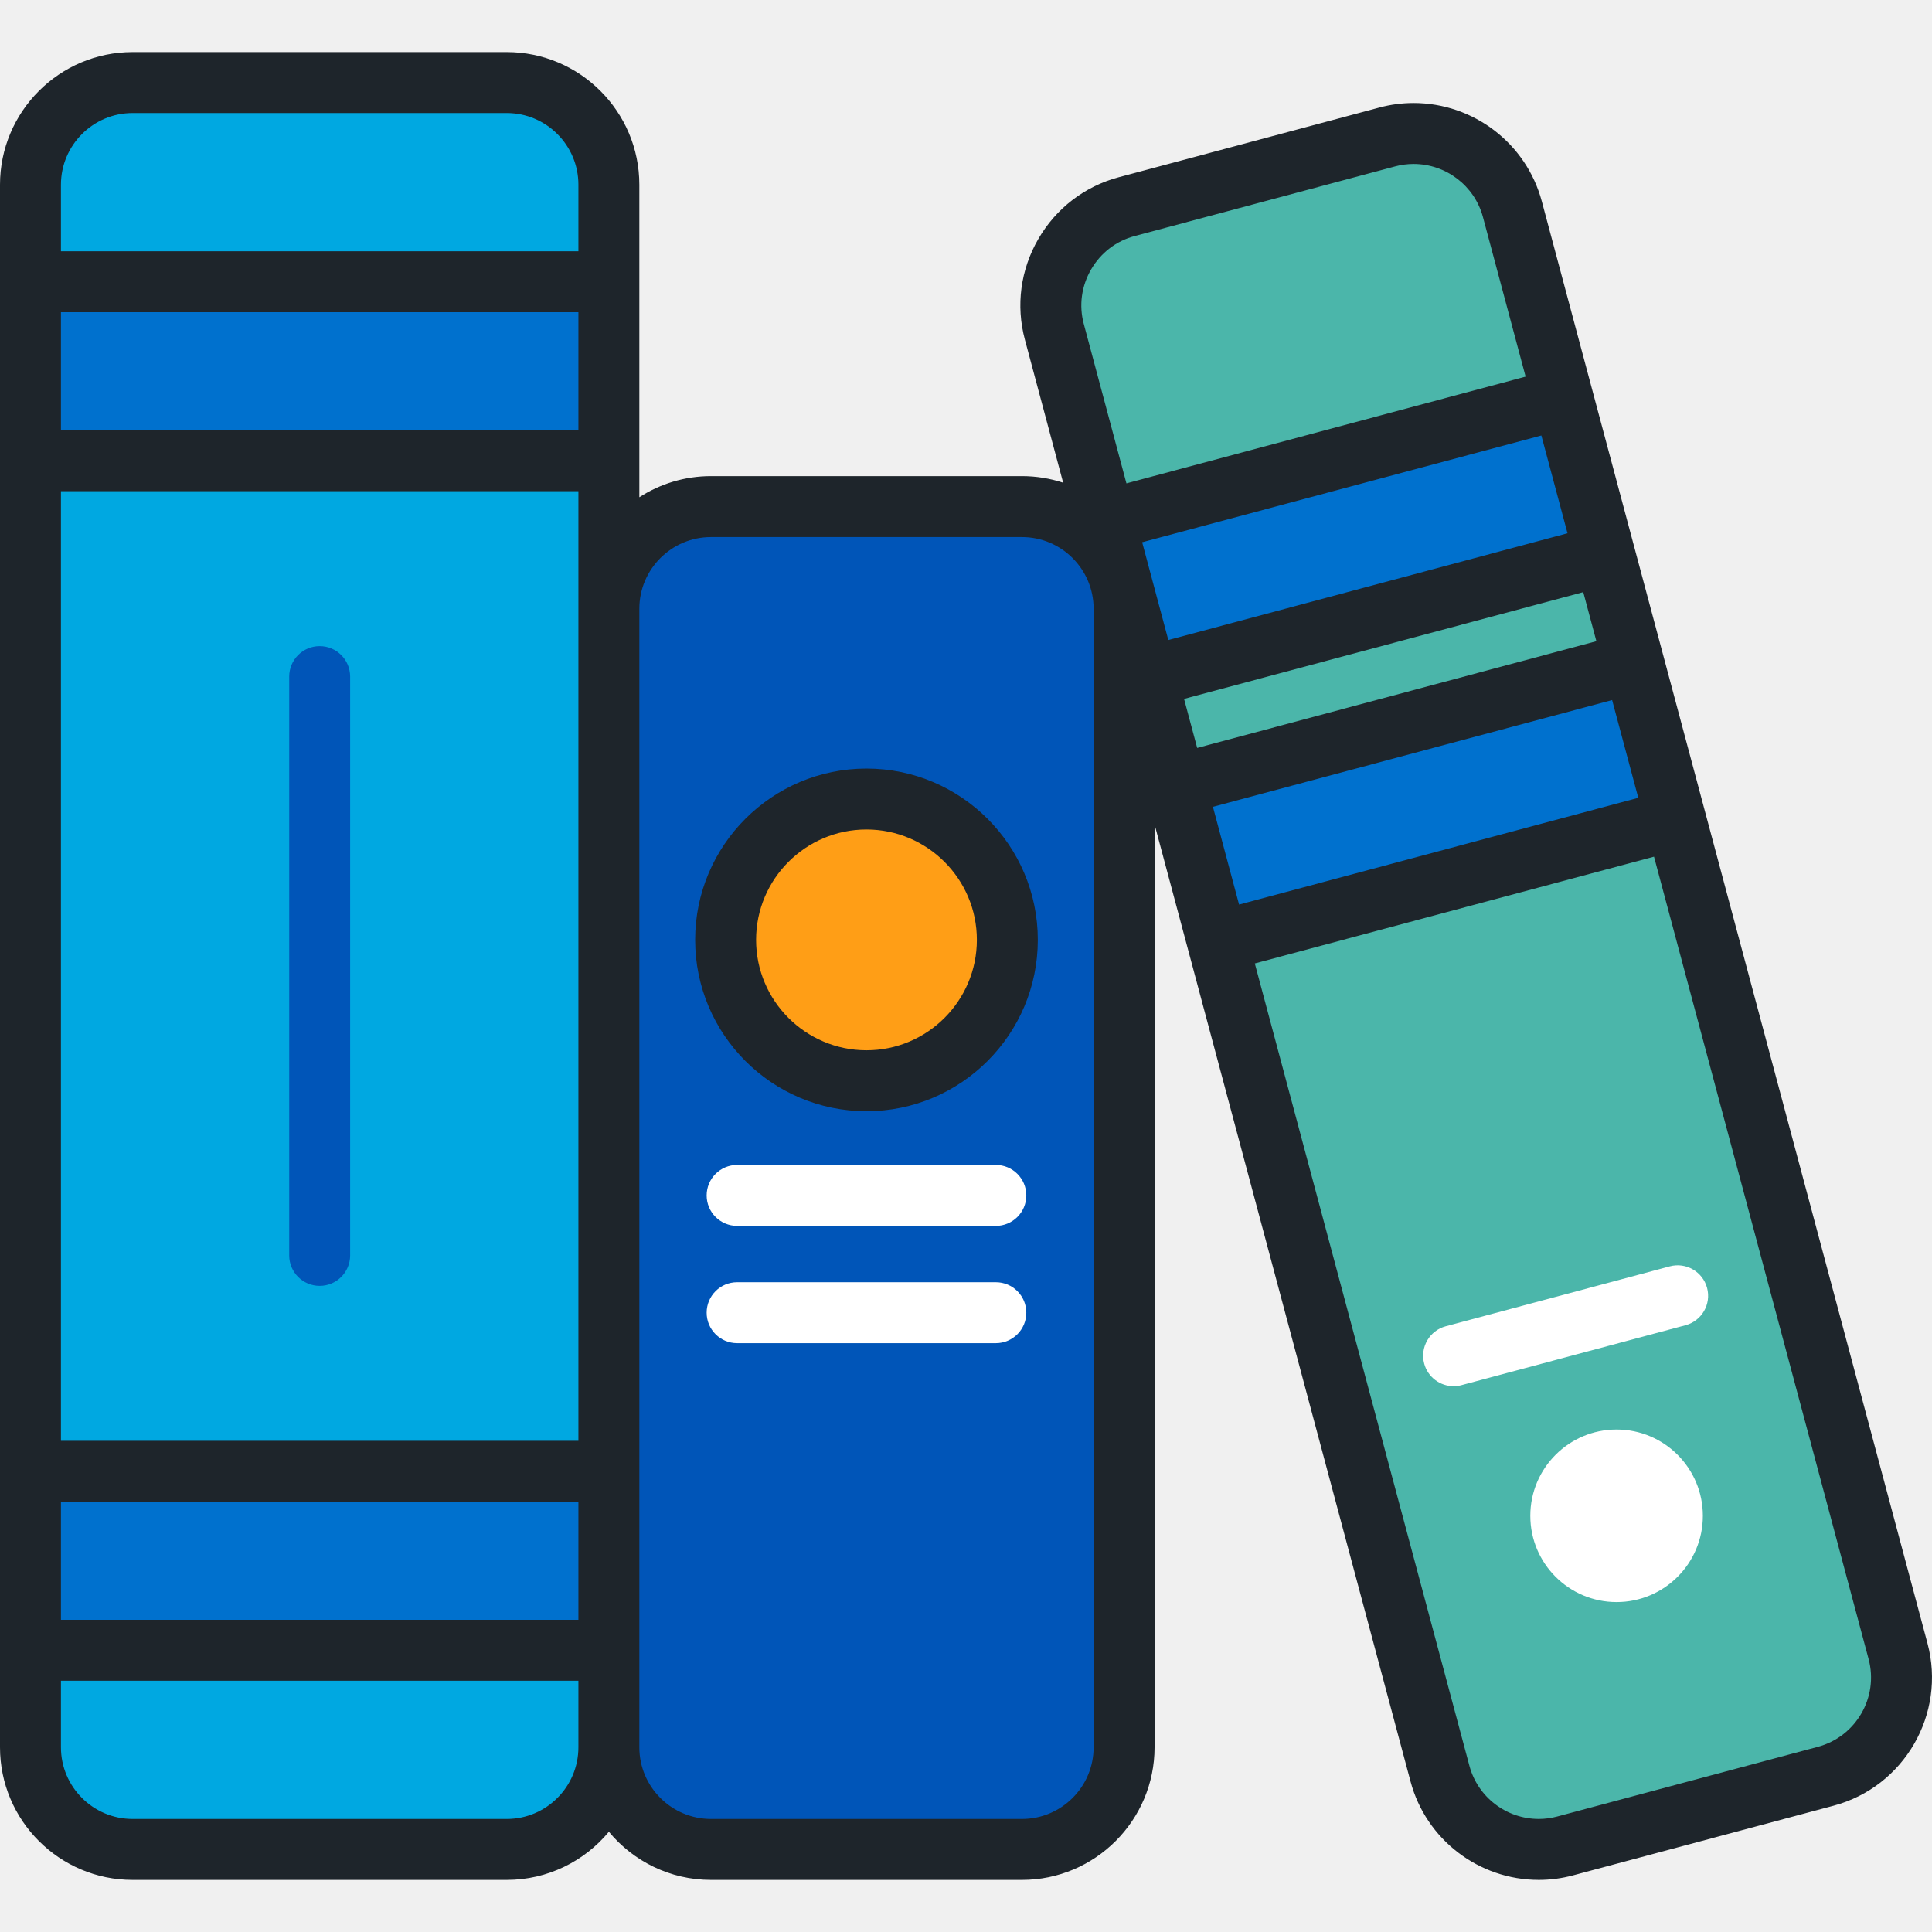
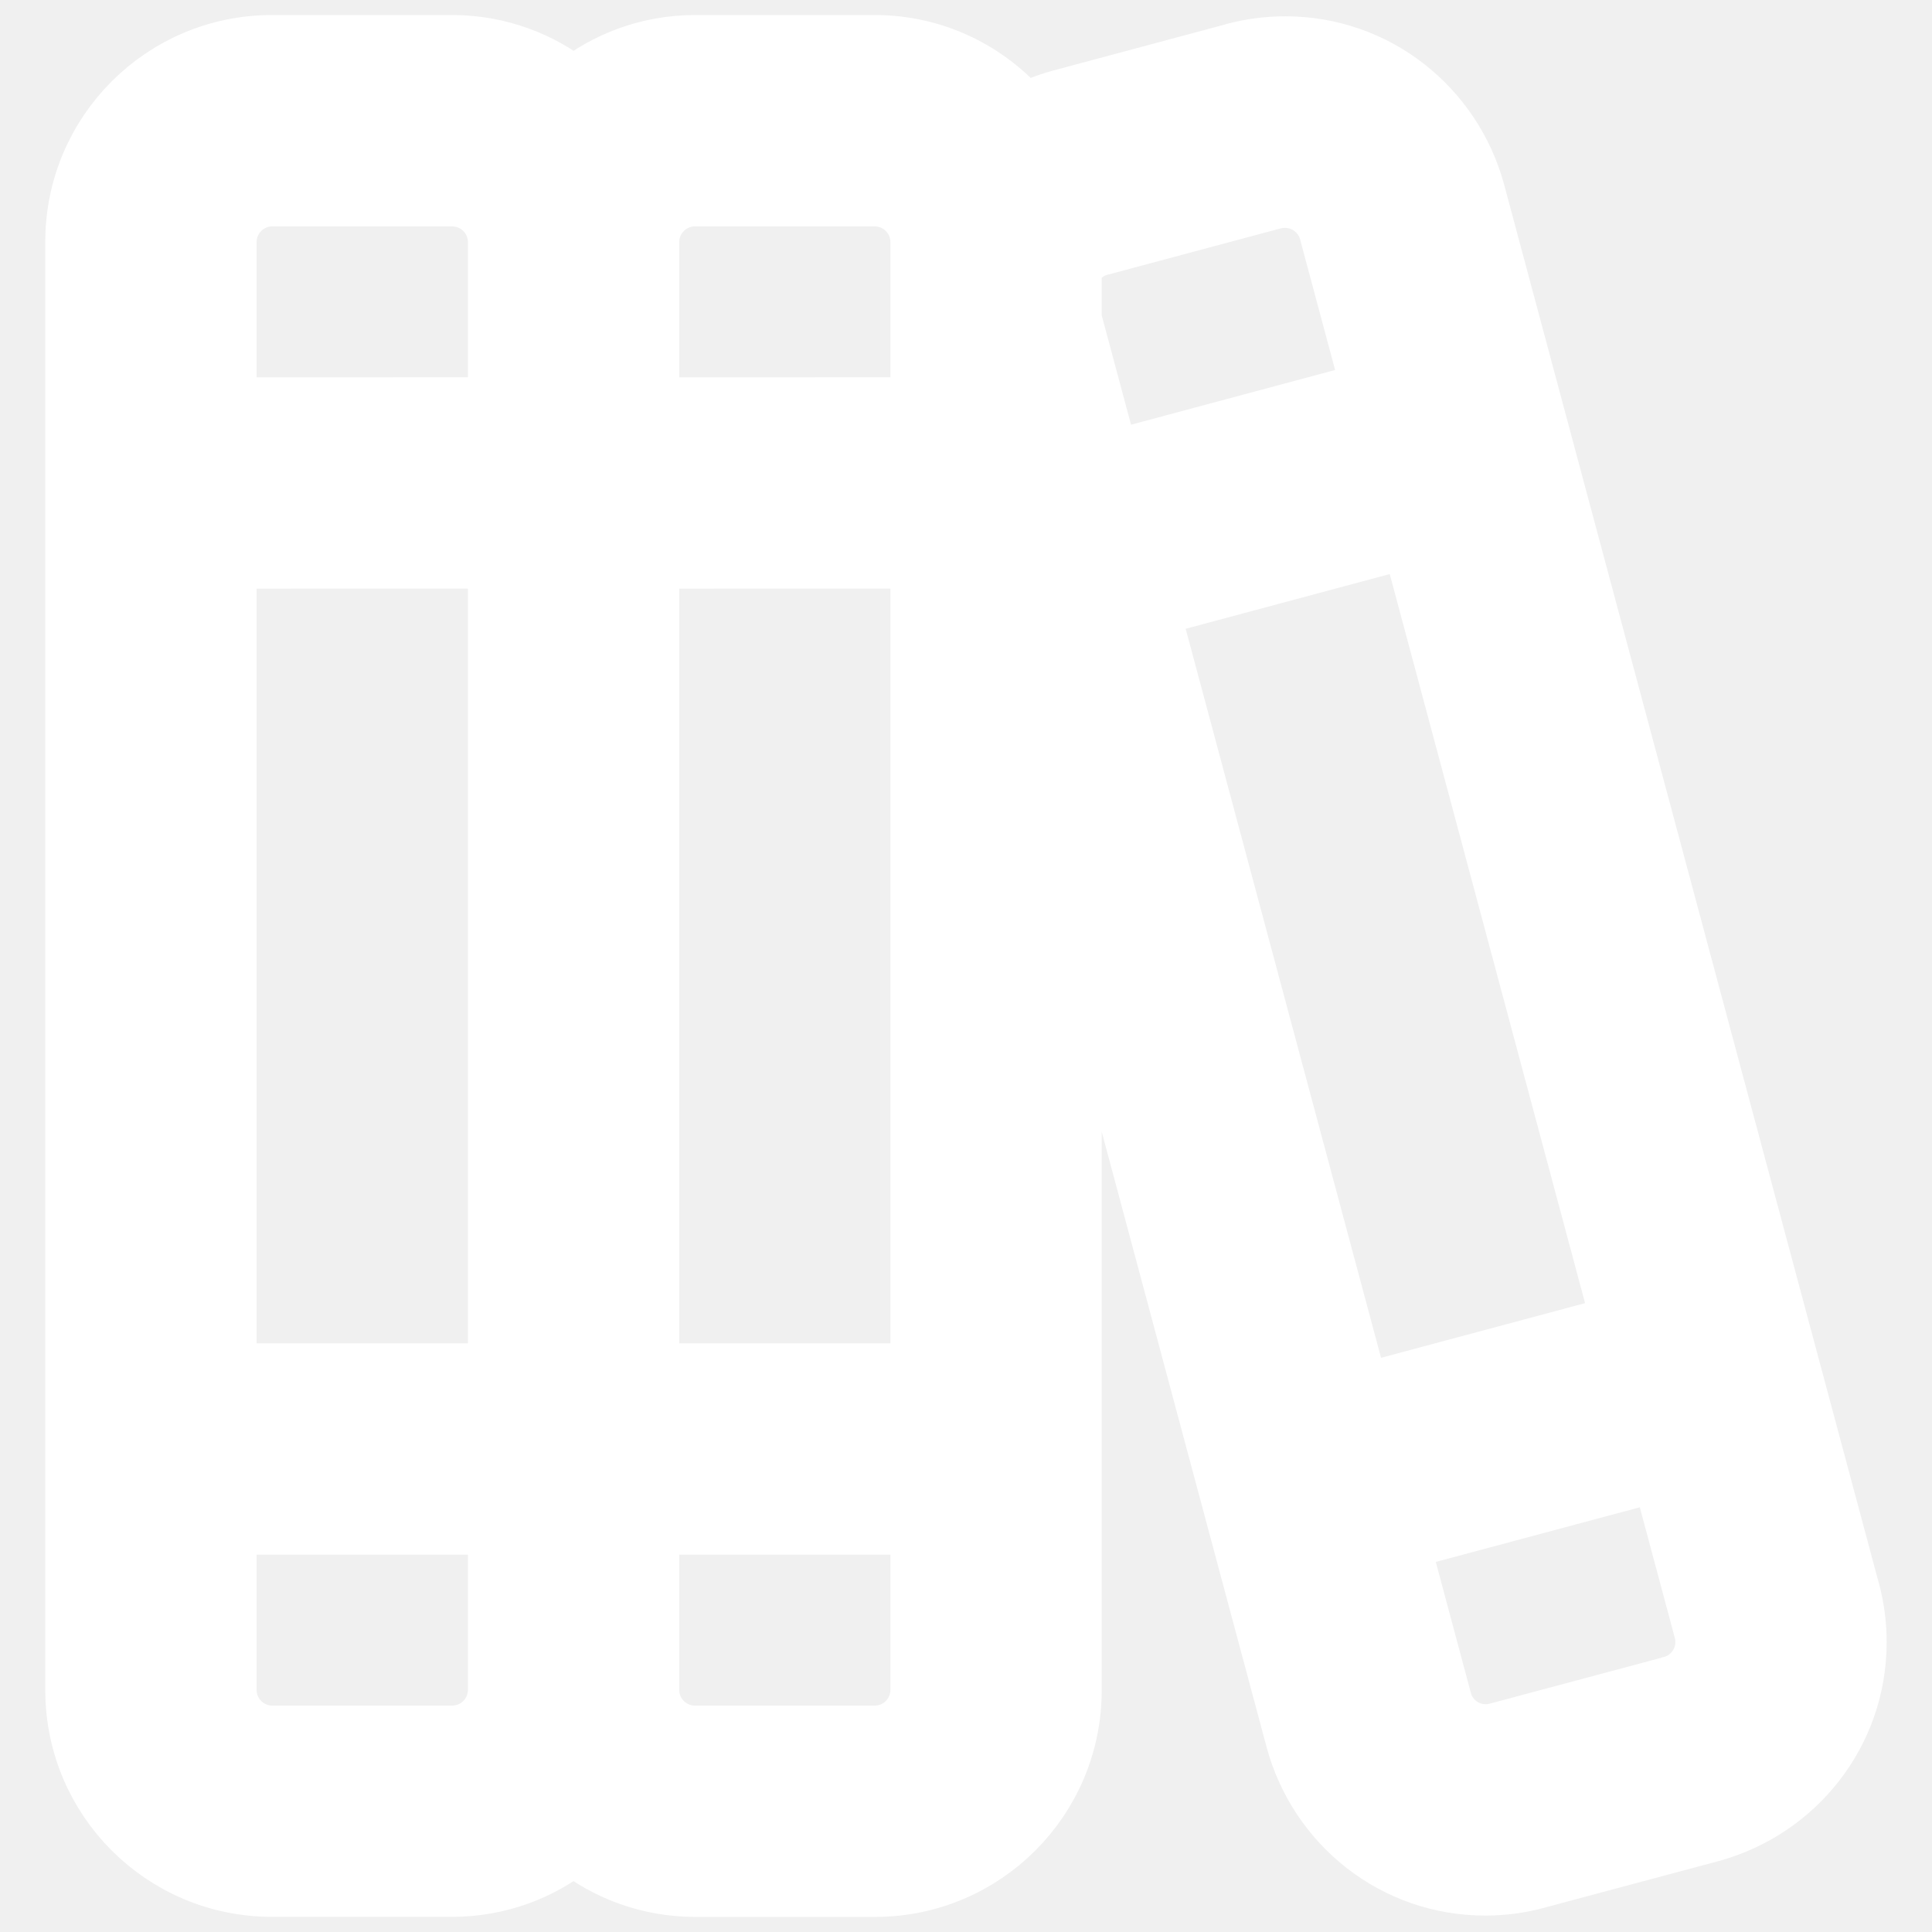
- <svg xmlns="http://www.w3.org/2000/svg" version="1.1" id="Layer_1" viewBox="0 0 512 512" xml:space="preserve" width="800px" height="800px" fill="#000000">
+ <svg xmlns="http://www.w3.org/2000/svg" fill="#ffffff" width="800px" height="800px" viewBox="0 0 32 32" version="1.1" stroke="#ffffff">
  <g id="SVGRepo_bgCarrier" stroke-width="0" />
  <g id="SVGRepo_tracerCarrier" stroke-linecap="round" stroke-linejoin="round" />
  <g id="SVGRepo_iconCarrier">
-     <path style="fill:#00A8E1;" d="M161.357,463.055c0,14.887-12.178,27.067-27.065,27.067H35.141 c-14.886,0-27.067-12.179-27.067-27.067V48.945c0-14.887,12.181-27.067,27.067-27.067h99.152c14.886,0,27.065,12.178,27.065,27.067 V463.055z" />
-     <g>
-       <rect x="8.075" y="74.668" style="fill:#0071CE;" width="153.288" height="47.439" />
-       <rect x="8.075" y="389.9" style="fill:#0071CE;" width="153.288" height="47.439" />
-     </g>
-     <g>
-       <path style="fill:#0055B8;" d="M84.718,340.769c-4.461,0-8.075-3.614-8.075-8.075V179.307c0-4.461,3.614-8.075,8.075-8.075 s8.075,3.614,8.075,8.075v153.388C92.793,337.154,89.177,340.769,84.718,340.769z" />
-       <path style="fill:#0055B8;" d="M297.895,463.055c0,14.887-12.178,27.067-27.067,27.067h-82.404 c-14.886,0-27.067-12.179-27.067-27.067V161.317c0-14.885,12.181-27.066,27.067-27.066h82.404 c14.888,0,27.067,12.181,27.067,27.066V463.055z" />
-     </g>
-     <circle style="fill:#FF9E16;" cx="229.624" cy="249.081" r="37.33" />
-     <g>
-       <path style="fill:#FFFFFF;" d="M263.909,324.875h-68.565c-4.461,0-8.075-3.616-8.075-8.075c0-4.461,3.614-8.075,8.075-8.075h68.565 c4.461,0,8.075,3.614,8.075,8.075C271.984,321.259,268.37,324.875,263.909,324.875z" />
-       <path style="fill:#FFFFFF;" d="M263.909,355.954h-68.565c-4.461,0-8.075-3.614-8.075-8.075c0-4.461,3.614-8.075,8.075-8.075h68.565 c4.461,0,8.075,3.614,8.075,8.075C271.984,352.339,268.37,355.954,263.909,355.954z" />
-     </g>
-     <path style="fill:#4BB6AA;" d="M503.003,437.585c3.844,14.379-4.776,29.293-19.155,33.14l-69.095,18.477 c-14.381,3.847-29.296-4.772-33.141-19.152L279.406,87.908c-3.846-14.38,4.774-29.293,19.155-33.139l69.095-18.479 c14.381-3.847,29.295,4.772,33.139,19.152L503.003,437.585z" />
-     <path style="fill:#0071CE;" d="M414.191,105.523l-121.392,32.463l11.104,41.512l121.39-32.463L414.191,105.523z M432.943,175.636 l-121.39,32.462l11.102,41.512l121.391-32.463L432.943,175.636z" />
-     <g>
-       <circle style="fill:#FFFFFF;" cx="428.413" cy="401.701" r="22.863" />
-       <path style="fill:#FFFFFF;" d="M385.218,367.355c-3.567,0-6.83-2.382-7.795-5.991c-1.152-4.309,1.406-8.735,5.715-9.887 l59.372-15.877c4.299-1.154,8.734,1.406,9.887,5.715c1.152,4.309-1.406,8.735-5.715,9.887L387.31,367.08 C386.612,367.266,385.91,367.355,385.218,367.355z" />
-     </g>
-     <path style="fill:#1E252B;" d="M510.804,435.5L408.597,53.357c-4.101-15.344-18.079-26.059-33.989-26.059 c-3.043,0-6.084,0.401-9.039,1.192l-69.095,18.479c-9.04,2.417-16.611,8.233-21.318,16.38c-4.708,8.144-5.969,17.608-3.552,26.647 l10.143,37.927c-3.439-1.127-7.108-1.745-10.921-1.745h-82.404c-6.993,0-13.51,2.062-18.992,5.597V48.945 c0-19.377-15.764-35.142-35.14-35.142H35.14C15.765,13.805,0,29.568,0,48.945v414.109c0,19.377,15.765,35.142,35.142,35.142h99.152 c10.877,0,20.614-4.968,27.065-12.754c6.452,7.785,16.189,12.754,27.067,12.754h82.404c19.377,0,35.142-15.765,35.142-35.142 V218.482l67.841,253.655c4.102,15.343,18.081,26.058,33.99,26.058c3.043,0,6.084-0.401,9.039-1.191l69.096-18.477 C504.652,473.519,515.807,454.218,510.804,435.5z M153.282,463.055c0,10.472-8.519,18.992-18.989,18.992H35.141 c-10.471-0.001-18.991-8.521-18.991-18.992v-17.647h137.132L153.282,463.055L153.282,463.055z M153.282,429.258H16.15v-31.285 h137.132L153.282,429.258L153.282,429.258z M153.282,381.823H16.15V130.178h137.132L153.282,381.823L153.282,381.823z M153.282,114.028H16.15V82.743h137.132L153.282,114.028L153.282,114.028z M153.282,66.592H16.15V48.945 c0-10.472,8.52-18.992,18.992-18.992h99.152c10.471,0,18.989,8.52,18.989,18.992v17.647H153.282z M289.82,463.055 c0,10.472-8.52,18.992-18.992,18.992h-82.404c-10.472,0-18.992-8.52-18.992-18.992V161.317c0-10.472,8.52-18.991,18.992-18.991 h82.404c10.472,0,18.992,8.519,18.992,18.991V463.055z M287.207,85.822c-1.303-4.871-0.616-9.983,1.933-14.393 c2.55-4.41,6.637-7.556,11.509-8.859l69.096-18.479c1.592-0.426,3.23-0.643,4.866-0.643c8.609,0,16.17,5.789,18.387,14.08 l11.308,42.281L298.515,128.1L287.207,85.822z M302.687,143.701l105.79-28.291l6.93,25.909l-105.79,28.291L302.687,143.701z M313.789,185.213l105.791-28.291l3.477,13l-105.791,28.291L313.789,185.213z M321.439,213.814l105.79-28.291l6.931,25.908 l-105.791,28.291L321.439,213.814z M481.761,462.925l-69.096,18.477c-1.592,0.426-3.23,0.643-4.866,0.643 c-8.609,0-16.172-5.79-18.389-14.08l-56.872-212.641l105.791-28.291l56.872,212.638 C497.906,449.786,491.877,460.219,481.761,462.925z M229.626,203.676c-25.036,0-45.404,20.369-45.404,45.405 s20.368,45.404,45.404,45.404c25.037,0,45.406-20.368,45.406-45.404S254.663,203.676,229.626,203.676z M229.626,278.334 c-16.13,0-29.254-13.123-29.254-29.254s13.124-29.255,29.254-29.255c16.131,0,29.256,13.123,29.256,29.255 C258.881,265.211,245.758,278.334,229.626,278.334z" />
+     <path d="M30.639 26.361l-6.211-23.183c-0.384-1.398-1.644-2.408-3.139-2.408-0.299 0-0.589 0.040-0.864 0.116l0.023-0.005-2.896 0.776c-0.23 0.065-0.429 0.145-0.618 0.243l0.018-0.008c-0.594-0.698-1.472-1.14-2.453-1.143h-2.999c-0.76 0.003-1.457 0.27-2.006 0.713l0.006-0.005c-0.543-0.438-1.24-0.705-1.999-0.708h-3.001c-1.794 0.002-3.248 1.456-3.25 3.25v24c0.002 1.794 1.456 3.248 3.25 3.25h3c0.76-0.003 1.457-0.269 2.006-0.712l-0.006 0.005c0.543 0.438 1.24 0.704 1.999 0.708h2.999c1.794-0.002 3.248-1.456 3.25-3.25v-13.053l3.717 13.873c0.382 1.398 1.641 2.408 3.136 2.408 0.3 0 0.59-0.041 0.866-0.117l-0.023 0.005 2.898-0.775c1.398-0.386 2.407-1.646 2.407-3.141 0-0.298-0.040-0.587-0.115-0.862l0.005 0.023zM19.026 10.061l4.346-1.165 3.494 13.042-4.345 1.164zM18.199 4.072l2.895-0.775c0.056-0.015 0.121-0.023 0.188-0.023 0.346 0 0.639 0.231 0.731 0.547l0.001 0.005 0.712 2.656-4.346 1.165-0.632-2.357v-0.848c0.094-0.179 0.254-0.312 0.446-0.37l0.005-0.001zM11.5 3.25h2.998c0.412 0.006 0.744 0.338 0.75 0.749v2.75l-4.498 0.001v-2.75c0.006-0.412 0.338-0.744 0.749-0.75h0.001zM8.25 22.75h-4.5v-13.5l4.5-0.001zM10.75 9.25l4.498-0.001v13.501h-4.498zM4.5 3.25h3c0.412 0.006 0.744 0.338 0.75 0.749v2.75l-4.5 0.001v-2.75c0.006-0.412 0.338-0.744 0.749-0.75h0.001zM7.5 28.75h-3c-0.412-0.006-0.744-0.338-0.75-0.749v-2.751h4.5v2.75c-0.006 0.412-0.338 0.744-0.749 0.75h-0.001zM14.498 28.75h-2.998c-0.412-0.006-0.744-0.338-0.75-0.749v-2.751h4.498v2.75c-0.006 0.412-0.338 0.744-0.749 0.75h-0.001zM27.693 27.928l-2.896 0.775c-0.057 0.015-0.122 0.024-0.189 0.024-0.139 0-0.269-0.037-0.381-0.102l0.004 0.002c-0.171-0.099-0.298-0.259-0.35-0.45l-0.001-0.005-0.711-2.655 4.345-1.164 0.712 2.657c0.015 0.056 0.023 0.12 0.023 0.186 0 0.347-0.232 0.639-0.549 0.73l-0.005 0.001z" />
  </g>
</svg>
